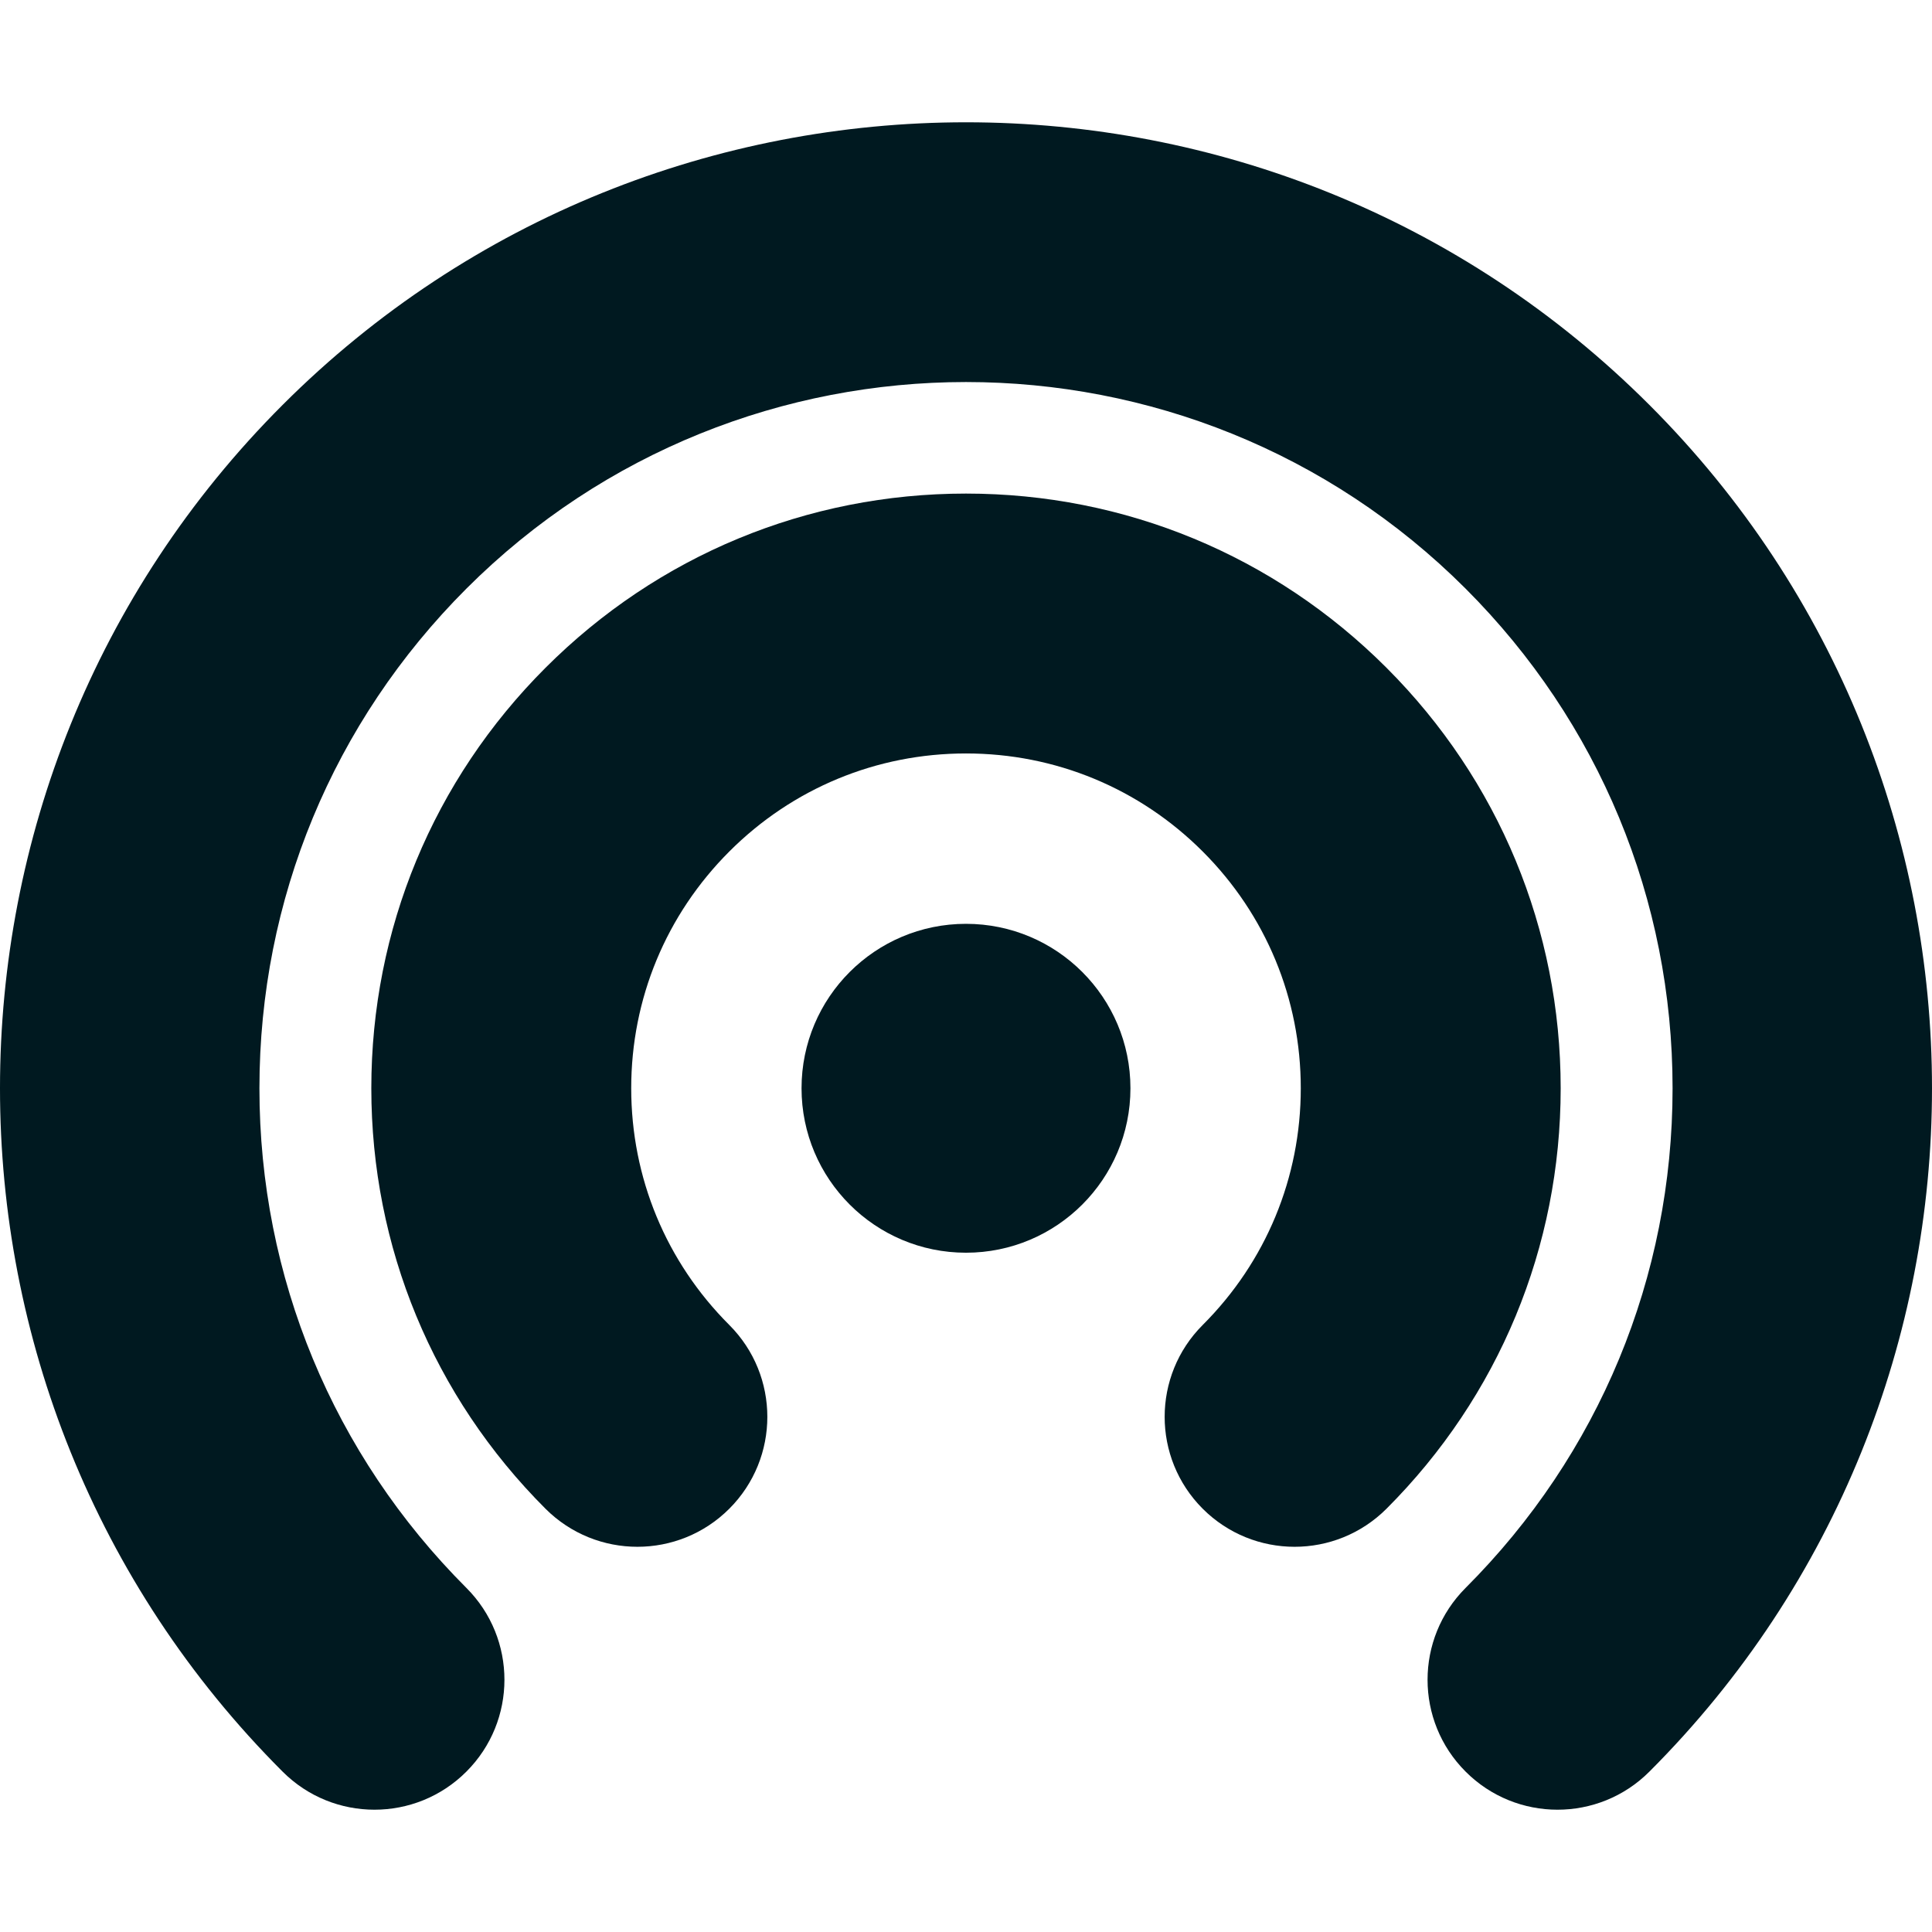
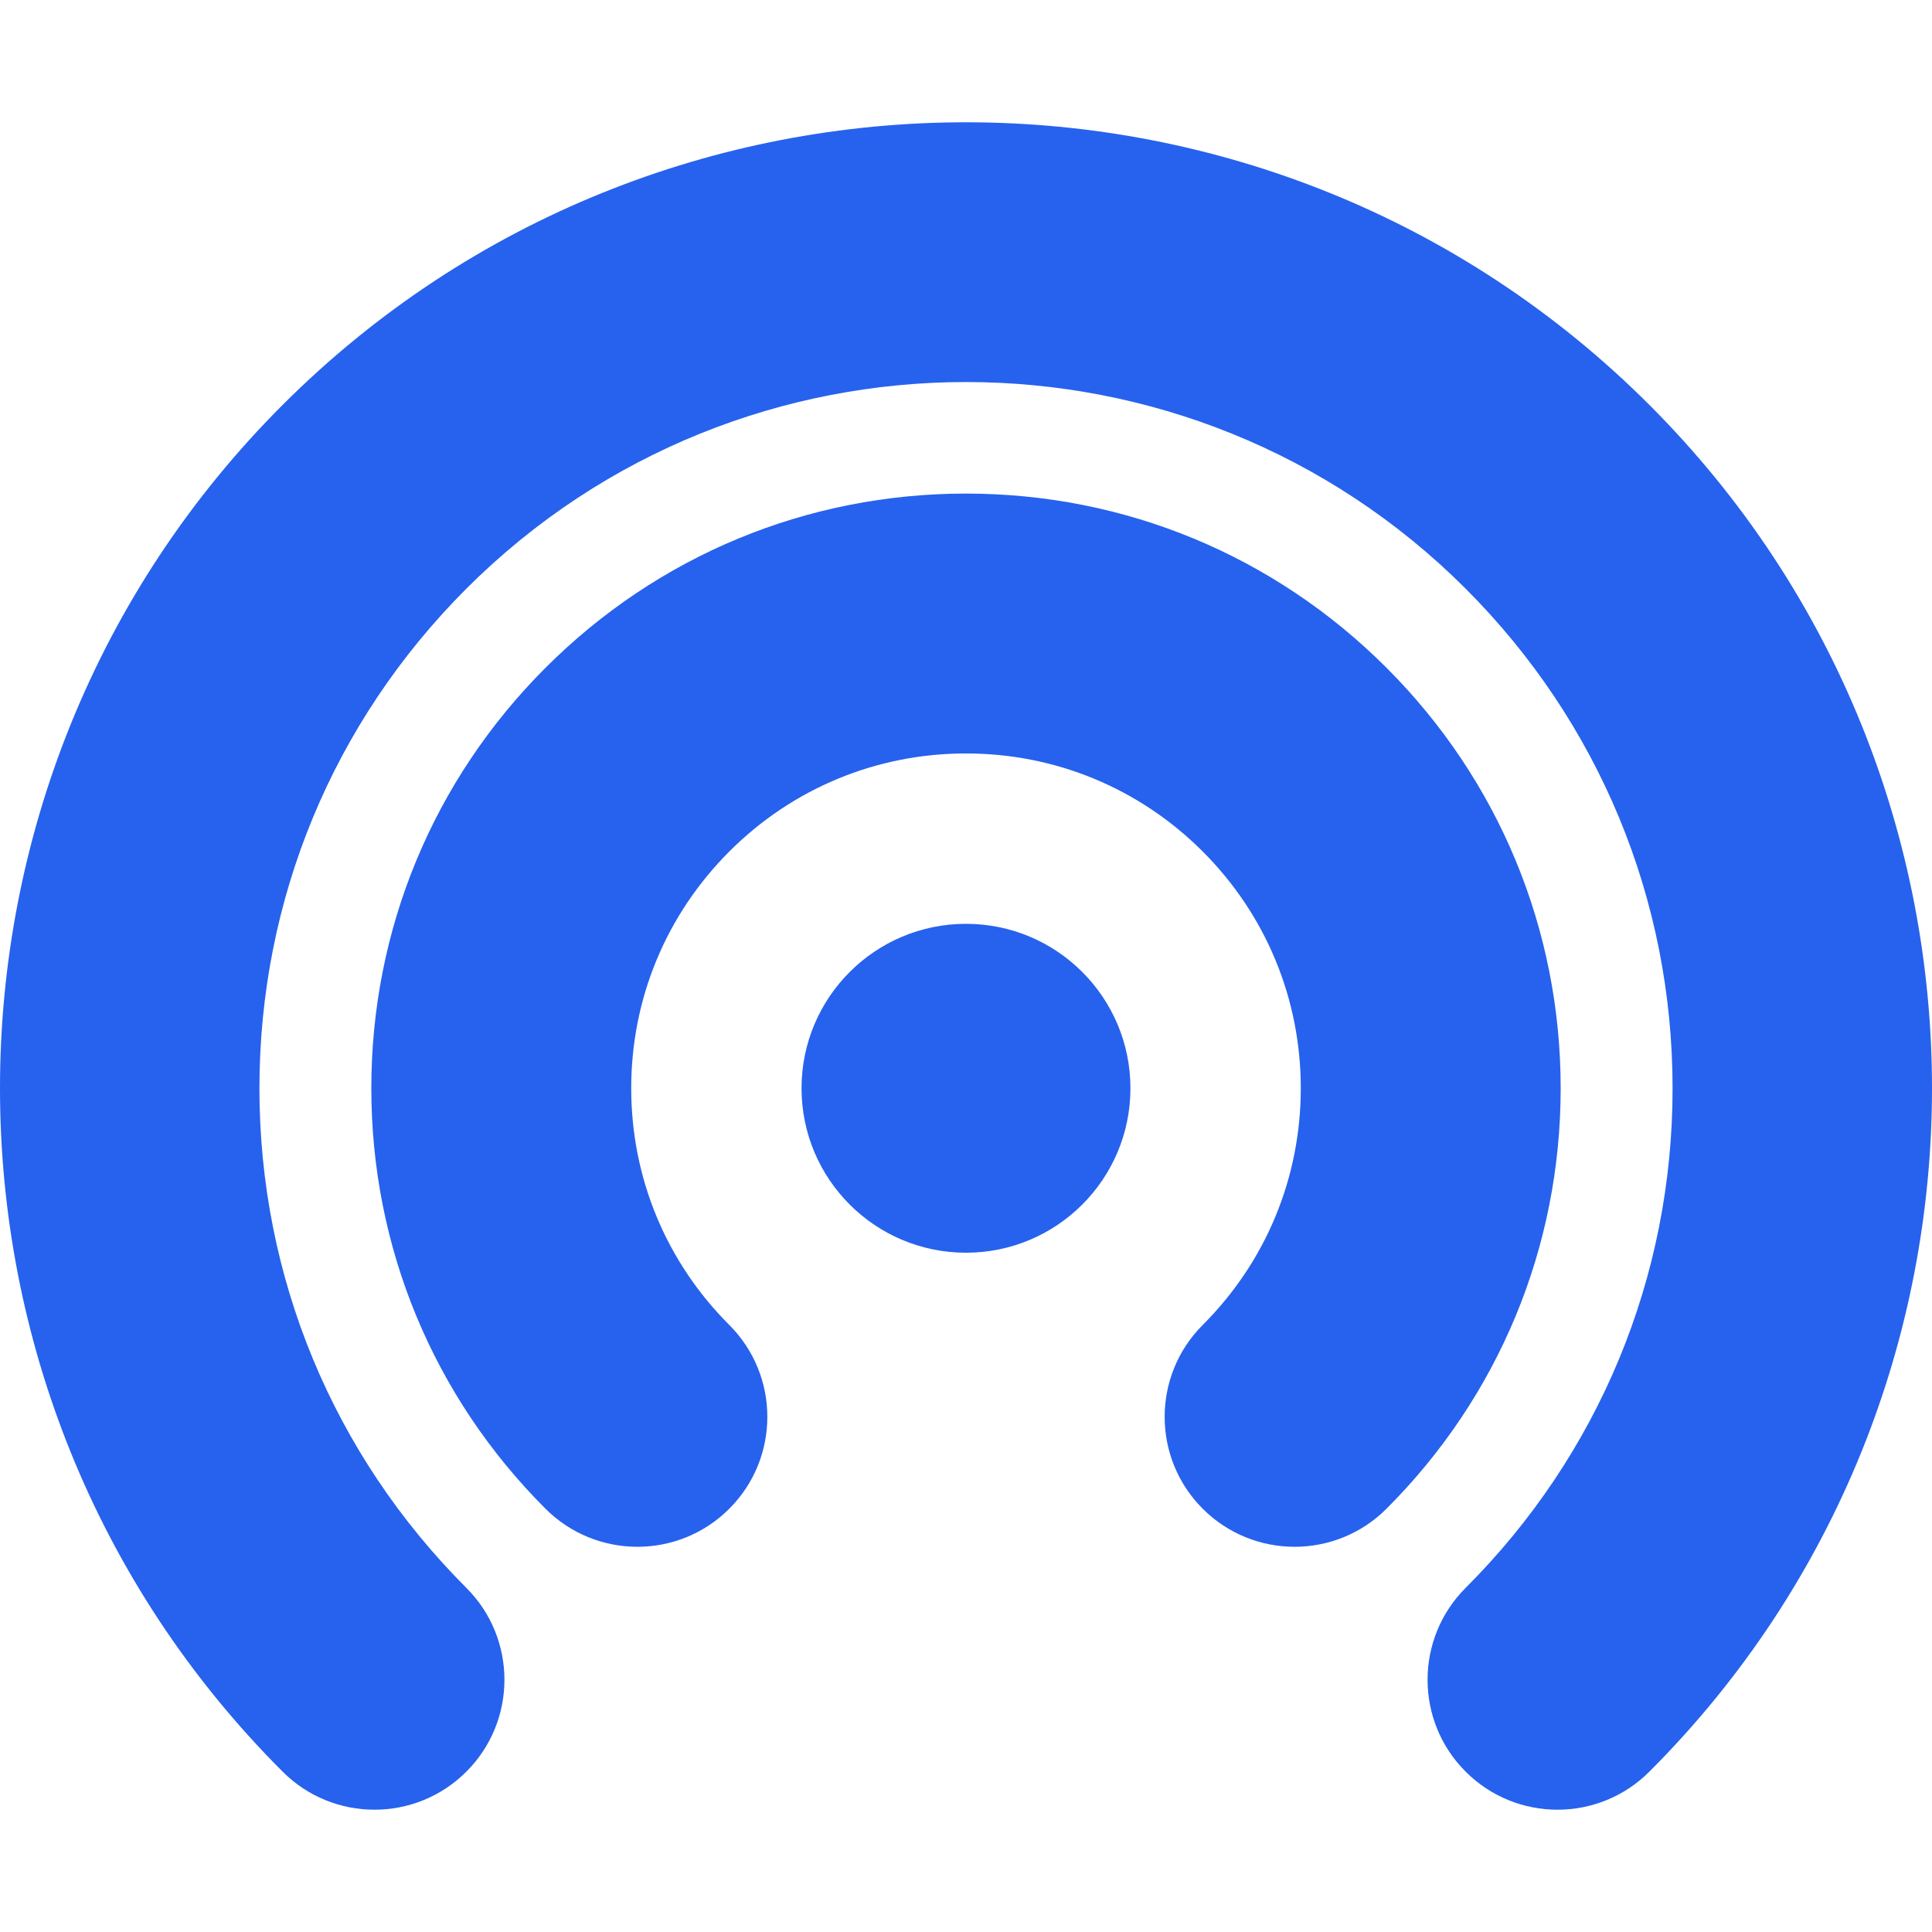
- <svg xmlns="http://www.w3.org/2000/svg" fill="#001920" version="1.1" id="Capa_1" width="800px" height="800px" viewBox="0 0 573.888 573.888" xml:space="preserve">
+ <svg xmlns="http://www.w3.org/2000/svg" fill="#2662ED" version="1.1" id="Capa_1" width="800px" height="800px" viewBox="0 0 573.888 573.888" xml:space="preserve">
  <g>
    <g>
      <g>
        <circle cx="286.941" cy="323.264" r="48.848" />
        <path d="M411.854,198.358c-33.368-33.368-77.729-51.744-124.912-51.744s-91.541,18.376-124.9,51.744     c-33.368,33.36-51.745,77.729-51.745,124.901c0,47.184,18.376,91.541,51.745,124.908c15.078,15.059,39.515,15.068,54.59-0.01     c15.07-15.078,15.07-39.514-0.008-54.59c-18.78-18.773-29.127-43.744-29.127-70.312c0-26.557,10.347-51.527,29.135-70.318     c18.773-18.782,43.744-29.129,70.311-29.129c26.564,0,51.54,10.347,70.32,29.129c18.781,18.791,29.127,43.762,29.127,70.318     c0,26.564-10.346,51.539-29.127,70.312c-15.078,15.076-15.078,39.512-0.01,54.59c7.539,7.537,17.424,11.307,27.299,11.307     c9.877,0,19.754-3.77,27.291-11.297c33.369-33.367,51.746-77.729,51.746-124.908     C463.588,276.087,445.213,231.717,411.854,198.358z" />
        <path d="M489.938,120.275C378.004,8.342,195.883,8.342,83.95,120.275c-111.934,111.925-111.934,294.056,0,405.978     c15.059,15.078,39.522,15.078,54.582,0c15.077-15.068,15.077-39.512,0-54.582c-39.636-39.645-61.47-92.352-61.47-148.4     c0-56.064,21.834-108.768,61.47-148.413c81.834-81.836,214.989-81.836,296.824,0c39.637,39.646,61.471,92.352,61.471,148.413     c0,56.051-21.834,108.756-61.472,148.4c-15.077,15.07-15.077,39.516,0,54.582c7.529,7.539,17.416,11.309,27.291,11.309     c9.878,0,19.763-3.77,27.291-11.309C601.871,414.332,601.871,232.198,489.938,120.275z" />
      </g>
    </g>
  </g>
</svg>
